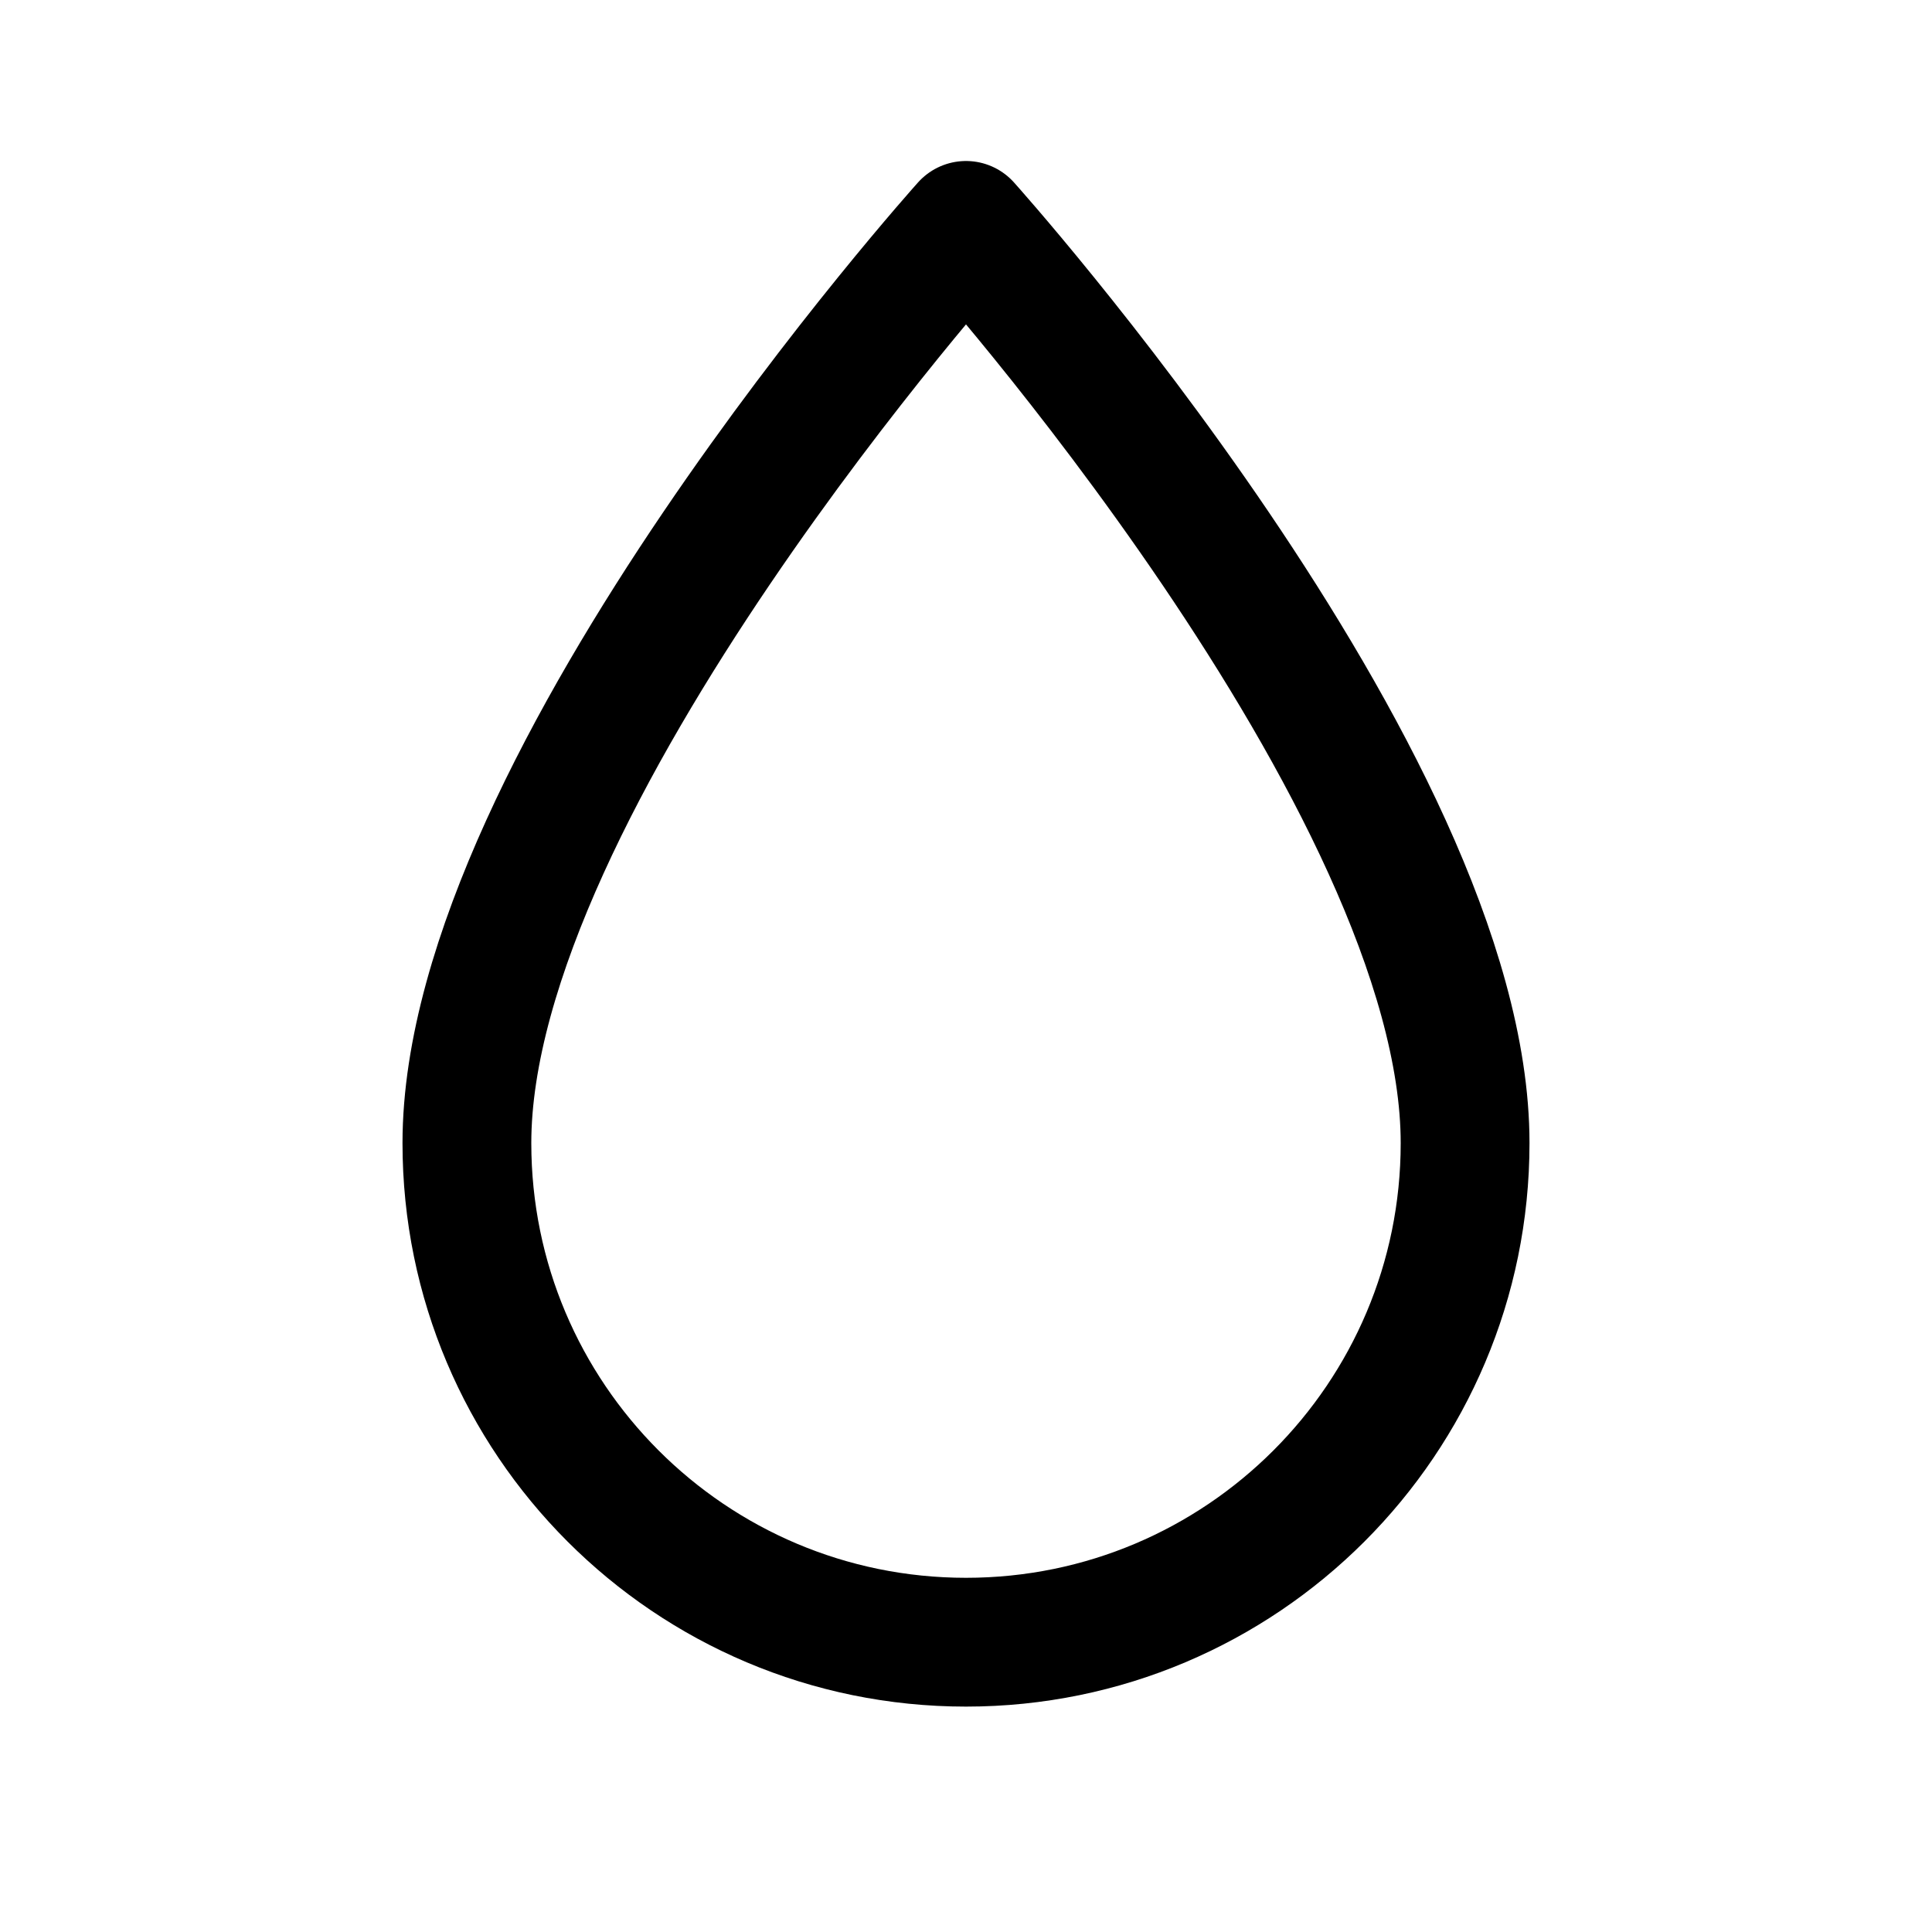
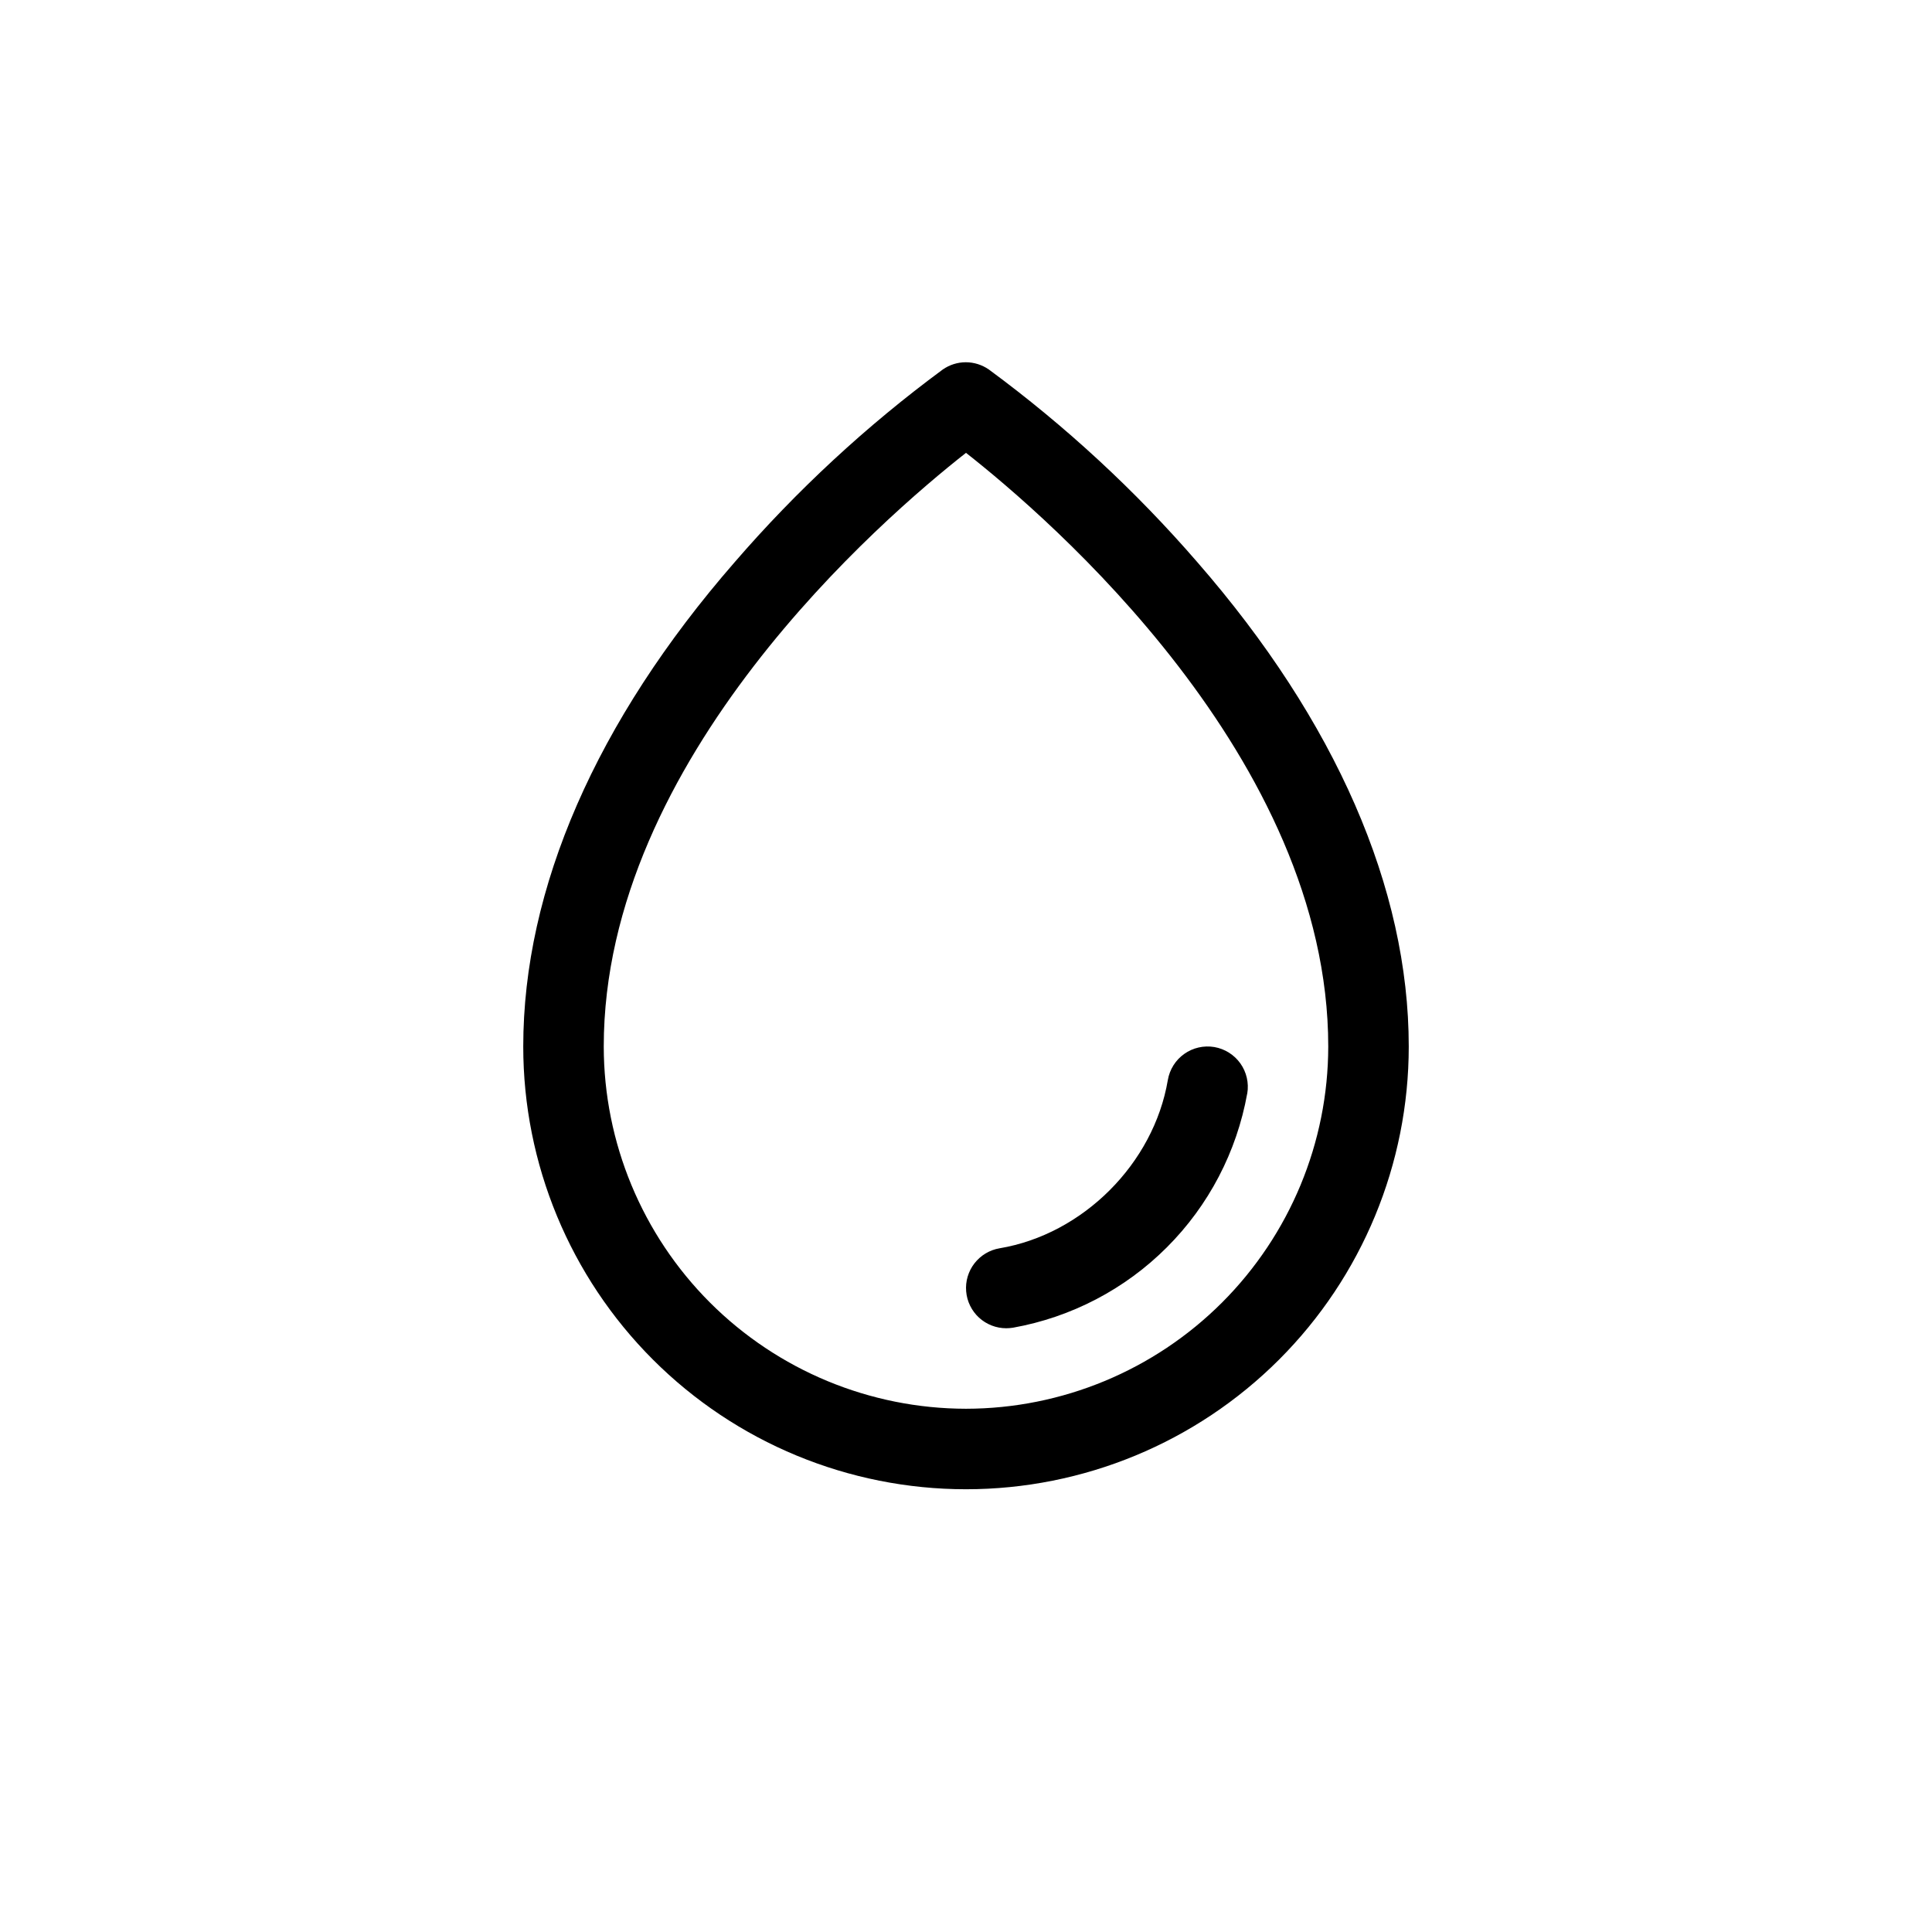
- <svg xmlns="http://www.w3.org/2000/svg" viewBox="0 0 24 24" fill="none">
-   <path d="M12 2.8s6.2 6.9 6.2 11.4a6.2 6.2 0 1 1-12.4 0C5.8 9.7 12 2.8 12 2.8Z" stroke="currentColor" stroke-width="1.6" stroke-linejoin="round" />
+ <svg xmlns="http://www.w3.org/2000/svg" viewBox="0 0 36 36" fill="none">
+   <path d="M22.312 10.477C21.154 9.139 19.851 7.935 18.427 6.886C18.3 6.798 18.15 6.75 17.996 6.75C17.842 6.75 17.692 6.798 17.566 6.886C16.144 7.935 14.843 9.14 13.688 10.477C11.11 13.436 9.75 16.556 9.75 19.5C9.75 21.688 10.619 23.787 12.166 25.334C13.713 26.881 15.812 27.75 18 27.75C20.188 27.75 22.287 26.881 23.834 25.334C25.381 23.787 26.25 21.688 26.25 19.5C26.25 16.556 24.89 13.436 22.312 10.477ZM18 26.25C16.21 26.248 14.495 25.536 13.229 24.271C11.964 23.005 11.252 21.29 11.25 19.5C11.25 14.135 16.45 9.656 18 8.438C19.55 9.656 24.75 14.133 24.75 19.5C24.748 21.29 24.036 23.005 22.771 24.271C21.505 25.536 19.79 26.248 18 26.25ZM23.24 20.376C23.045 21.462 22.523 22.463 21.742 23.243C20.962 24.023 19.961 24.546 18.875 24.74C18.833 24.746 18.792 24.75 18.75 24.75C18.562 24.75 18.381 24.679 18.242 24.552C18.104 24.424 18.018 24.25 18.003 24.062C17.987 23.875 18.043 23.688 18.158 23.54C18.274 23.391 18.441 23.291 18.626 23.26C20.18 22.999 21.498 21.681 21.761 20.124C21.795 19.928 21.904 19.753 22.067 19.638C22.229 19.523 22.43 19.477 22.627 19.51C22.823 19.544 22.998 19.654 23.113 19.816C23.228 19.978 23.274 20.18 23.241 20.376H23.24Z" fill="currentColor" />
</svg>
